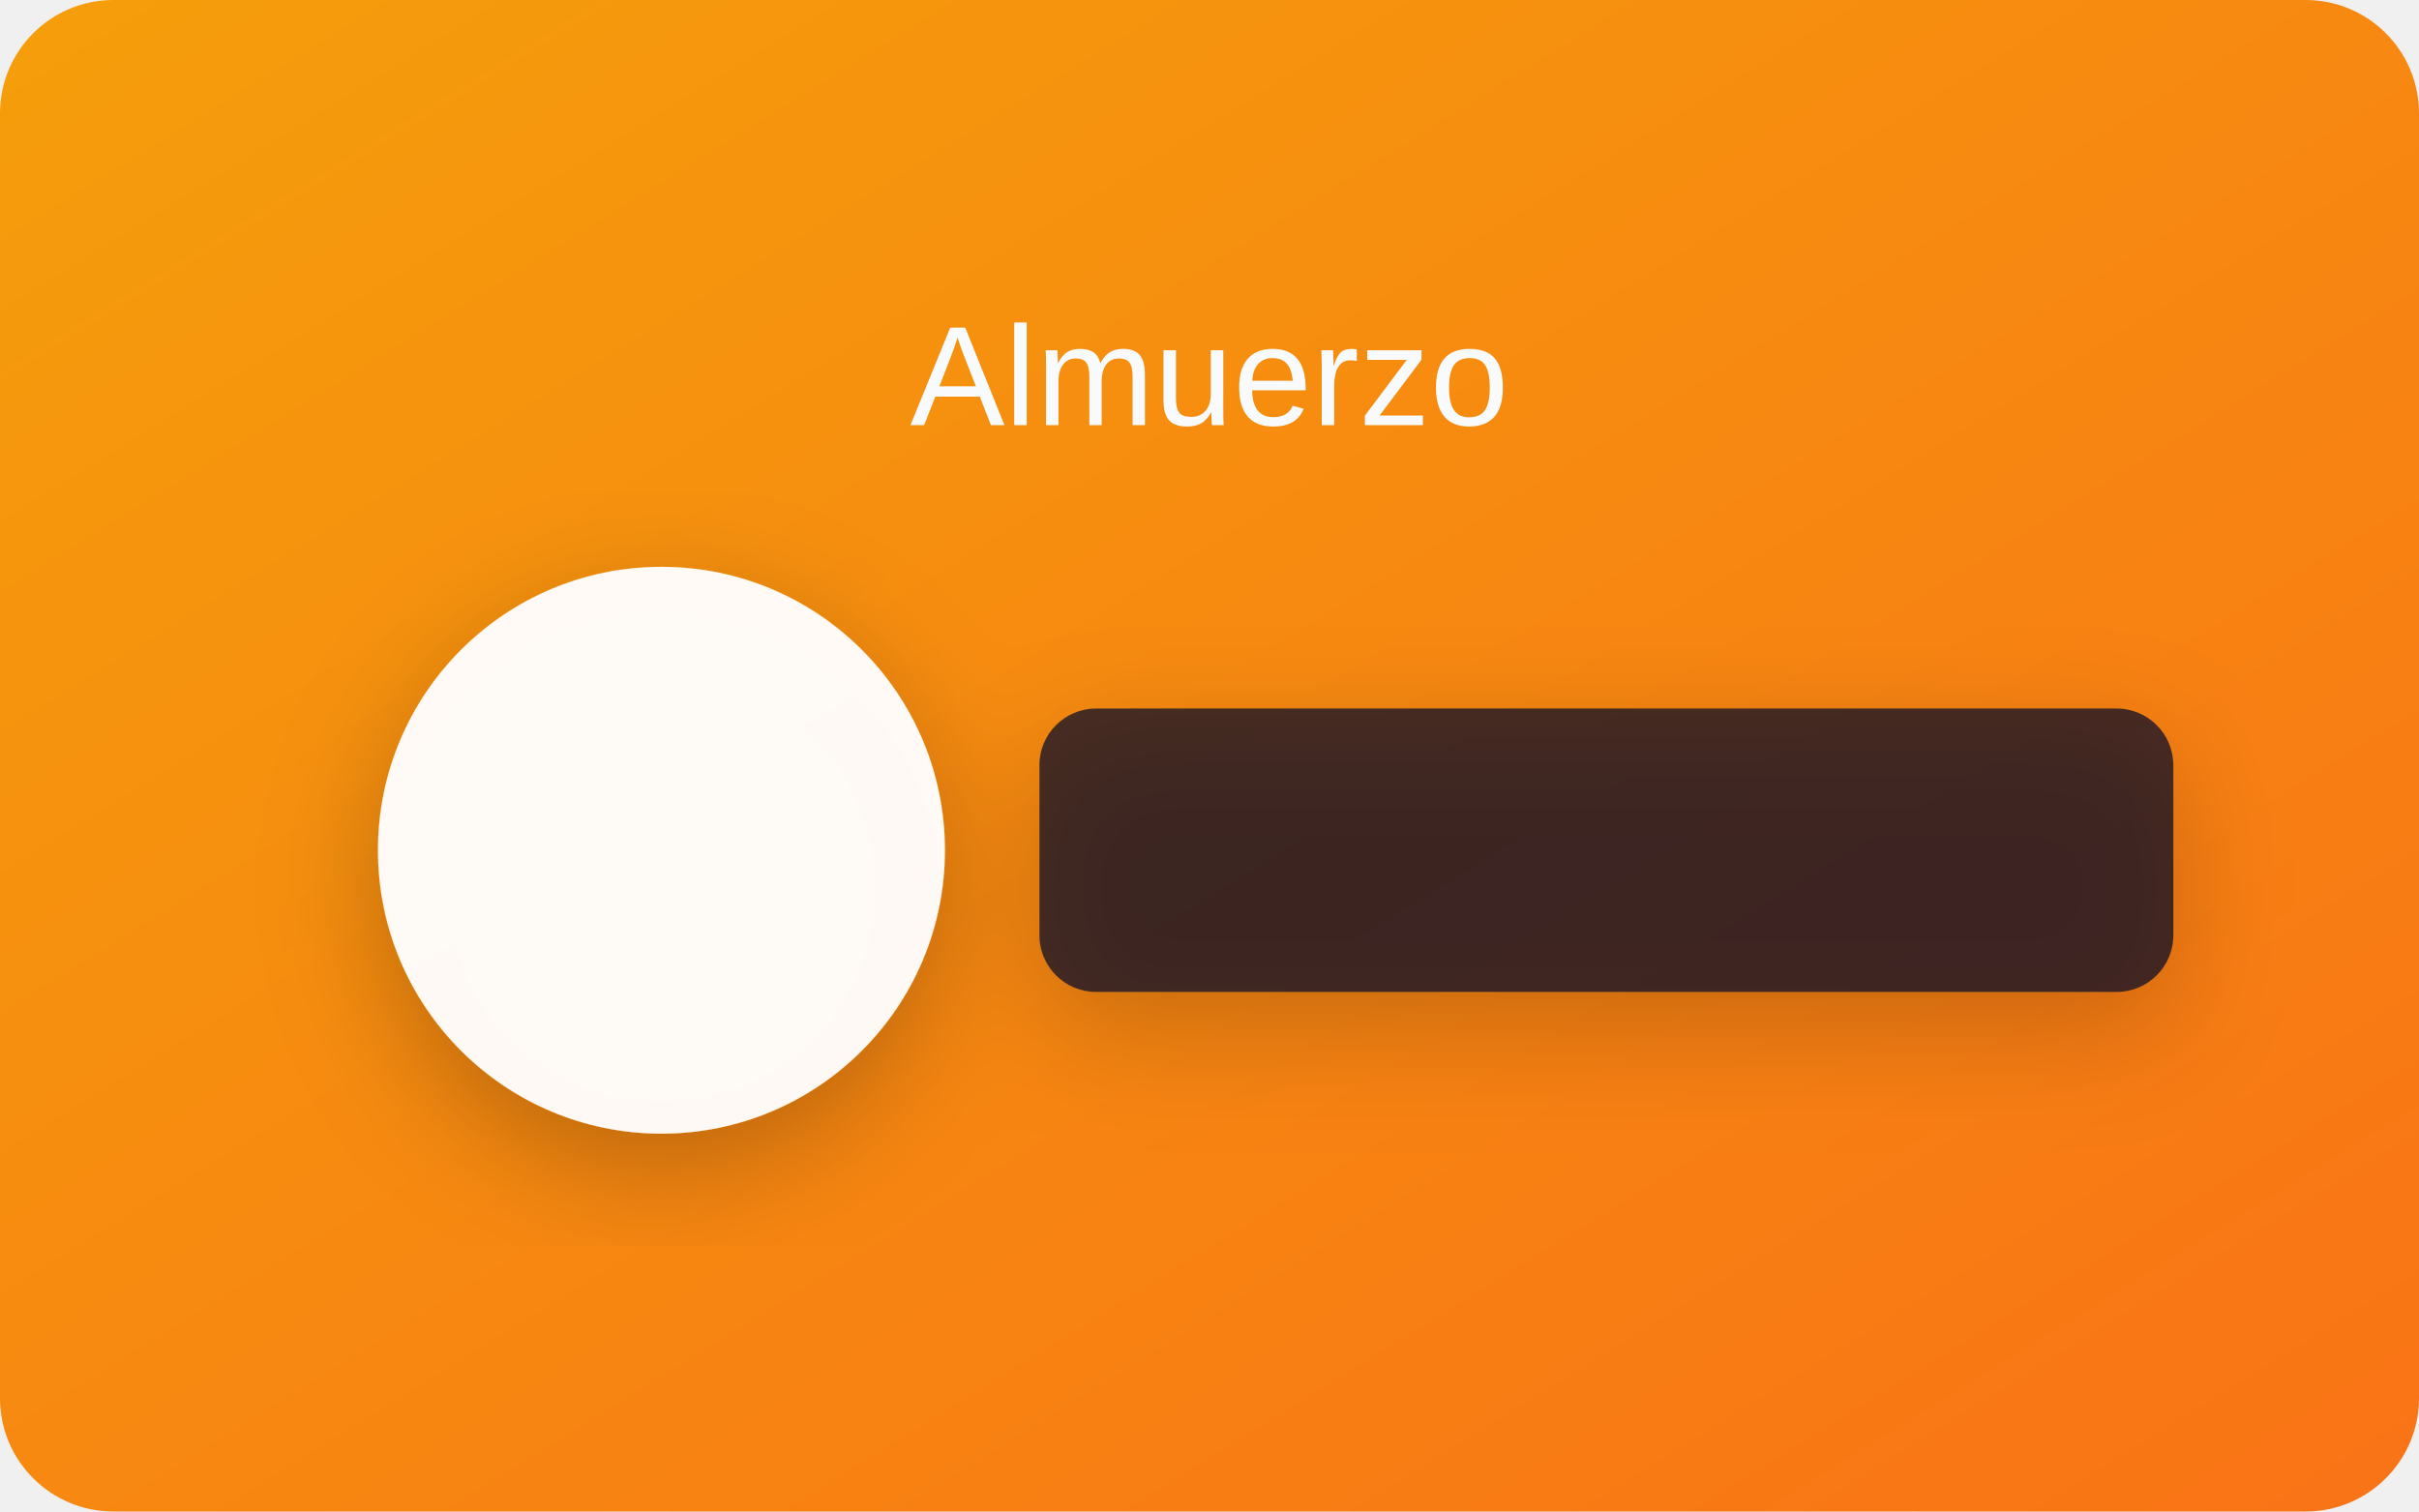
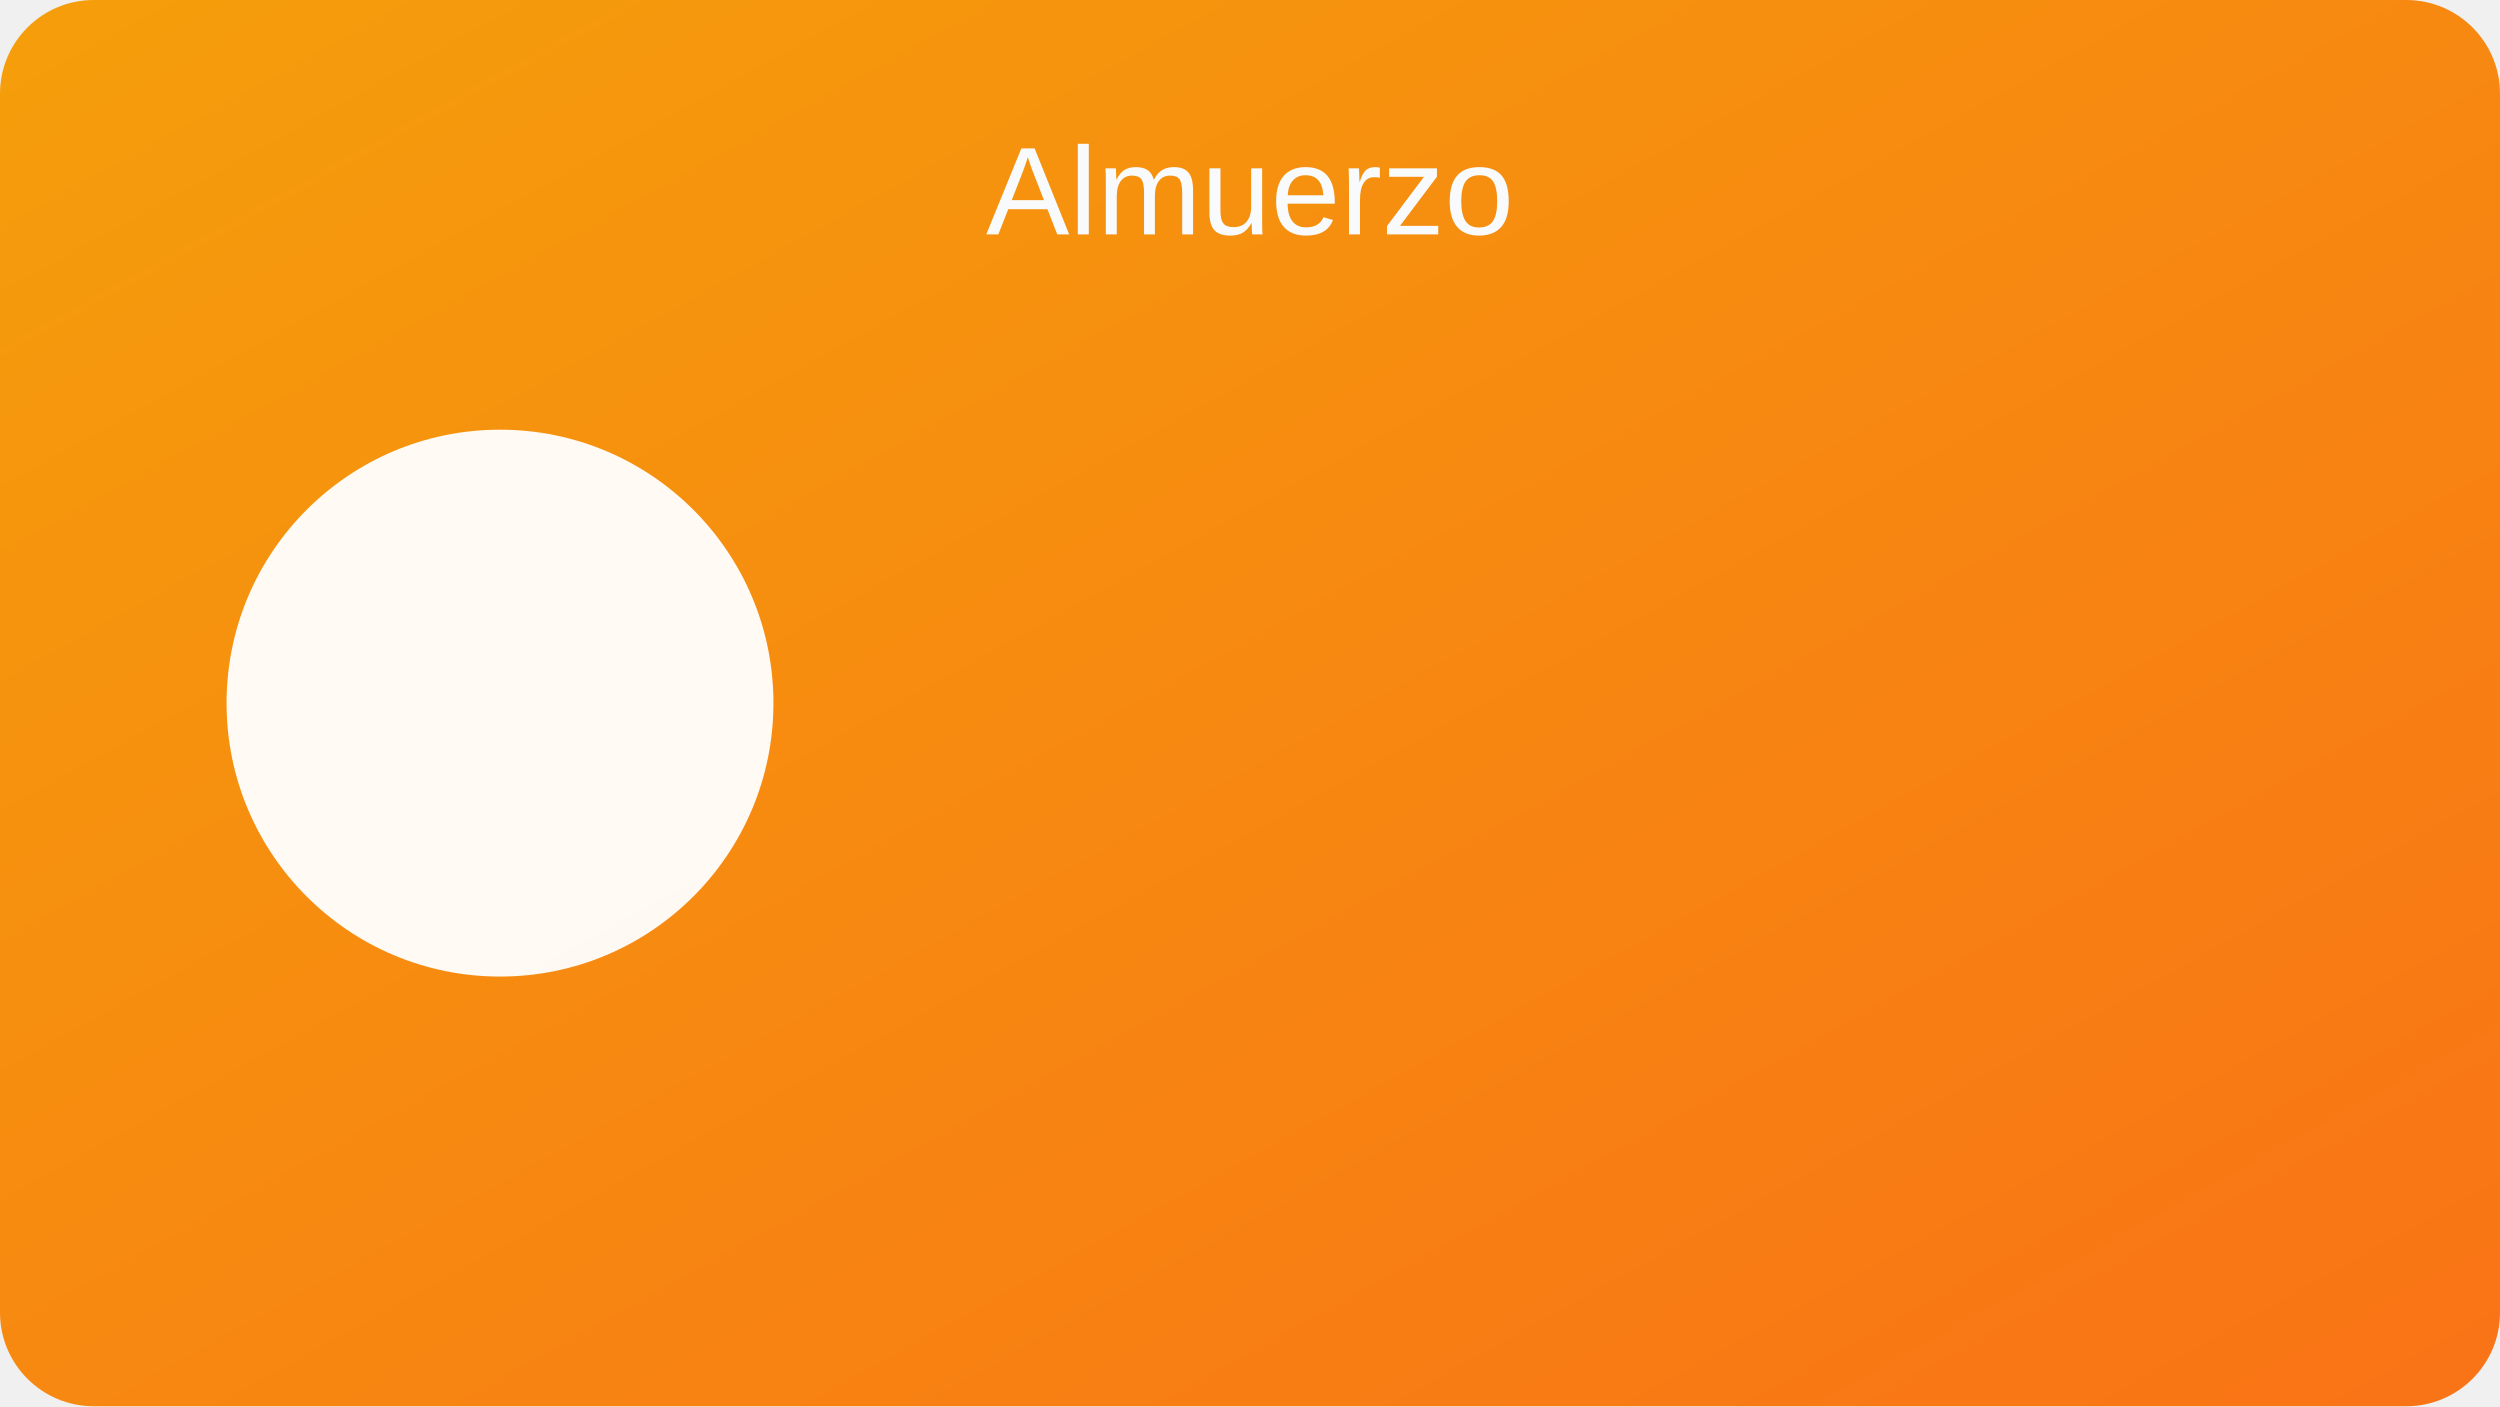
- <svg xmlns="http://www.w3.org/2000/svg" width="512" height="320" viewBox="0 0 512 320">
+ <svg xmlns="http://www.w3.org/2000/svg" width="640" height="360" viewBox="0 0 640 360">
  <defs>
    <linearGradient id="g" x1="0" y1="0" x2="1" y2="1">
      <stop offset="0%" stop-color="#f59e0b" />
      <stop offset="100%" stop-color="#f97316" />
    </linearGradient>
-     <filter id="s" x="-20%" y="-20%" width="140%" height="140%">
-       <feDropShadow dx="0" dy="8" stdDeviation="12" flood-color="#000" flood-opacity="0.25" />
-     </filter>
  </defs>
-   <rect width="512" height="320" rx="24" fill="url(#g)" />
-   <g filter="url(#s)">
-     <circle cx="140" cy="180" r="60" fill="#fff" opacity="0.95" />
-     <rect x="220" y="150" width="240" height="60" rx="12" fill="#0f172a" opacity="0.75" />
-   </g>
-   <text x="50%" y="90" text-anchor="middle" font-size="30" font-family="Verdana,Arial" fill="#f8fafc">Almuerzo</text>
+   <rect width="640" height="360" rx="24" fill="url(#g)" />
+   <circle cx="128" cy="180" r="70" fill="#fff" opacity=".95" />
+   <text x="50%" y="60" text-anchor="middle" font-family="Verdana,Arial" font-size="32" fill="#f8fafc">Almuerzo</text>
</svg>
